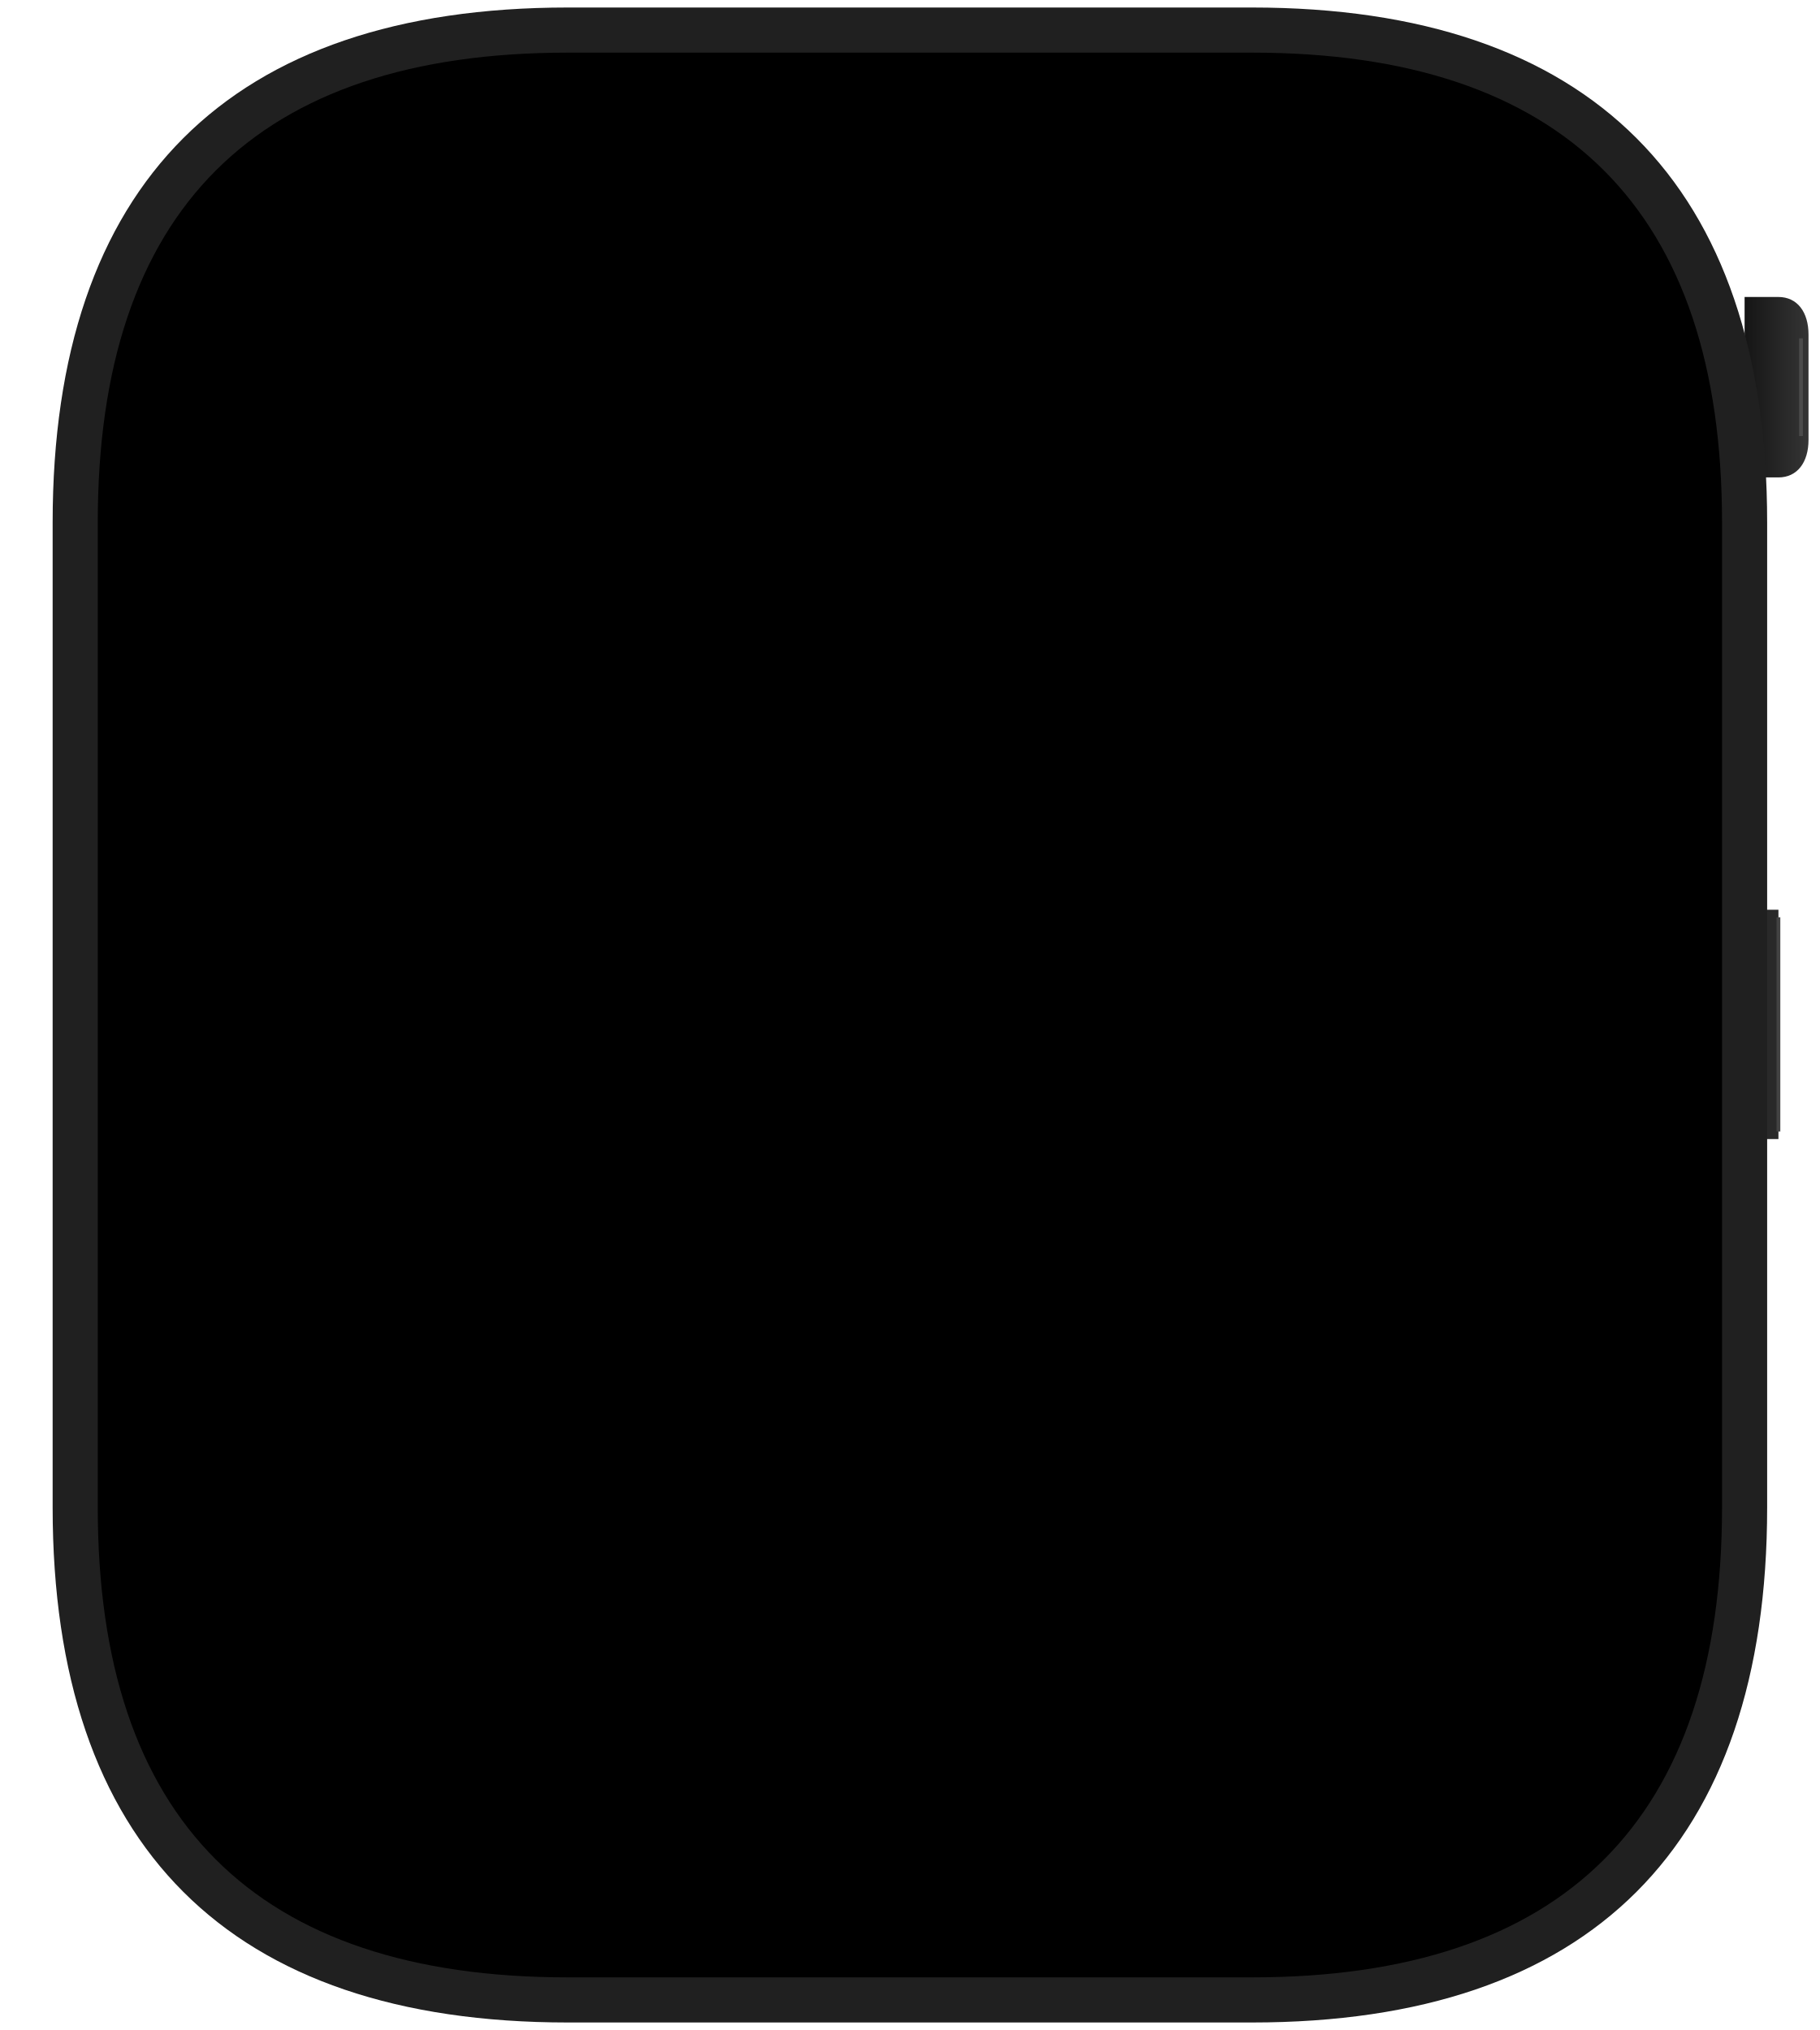
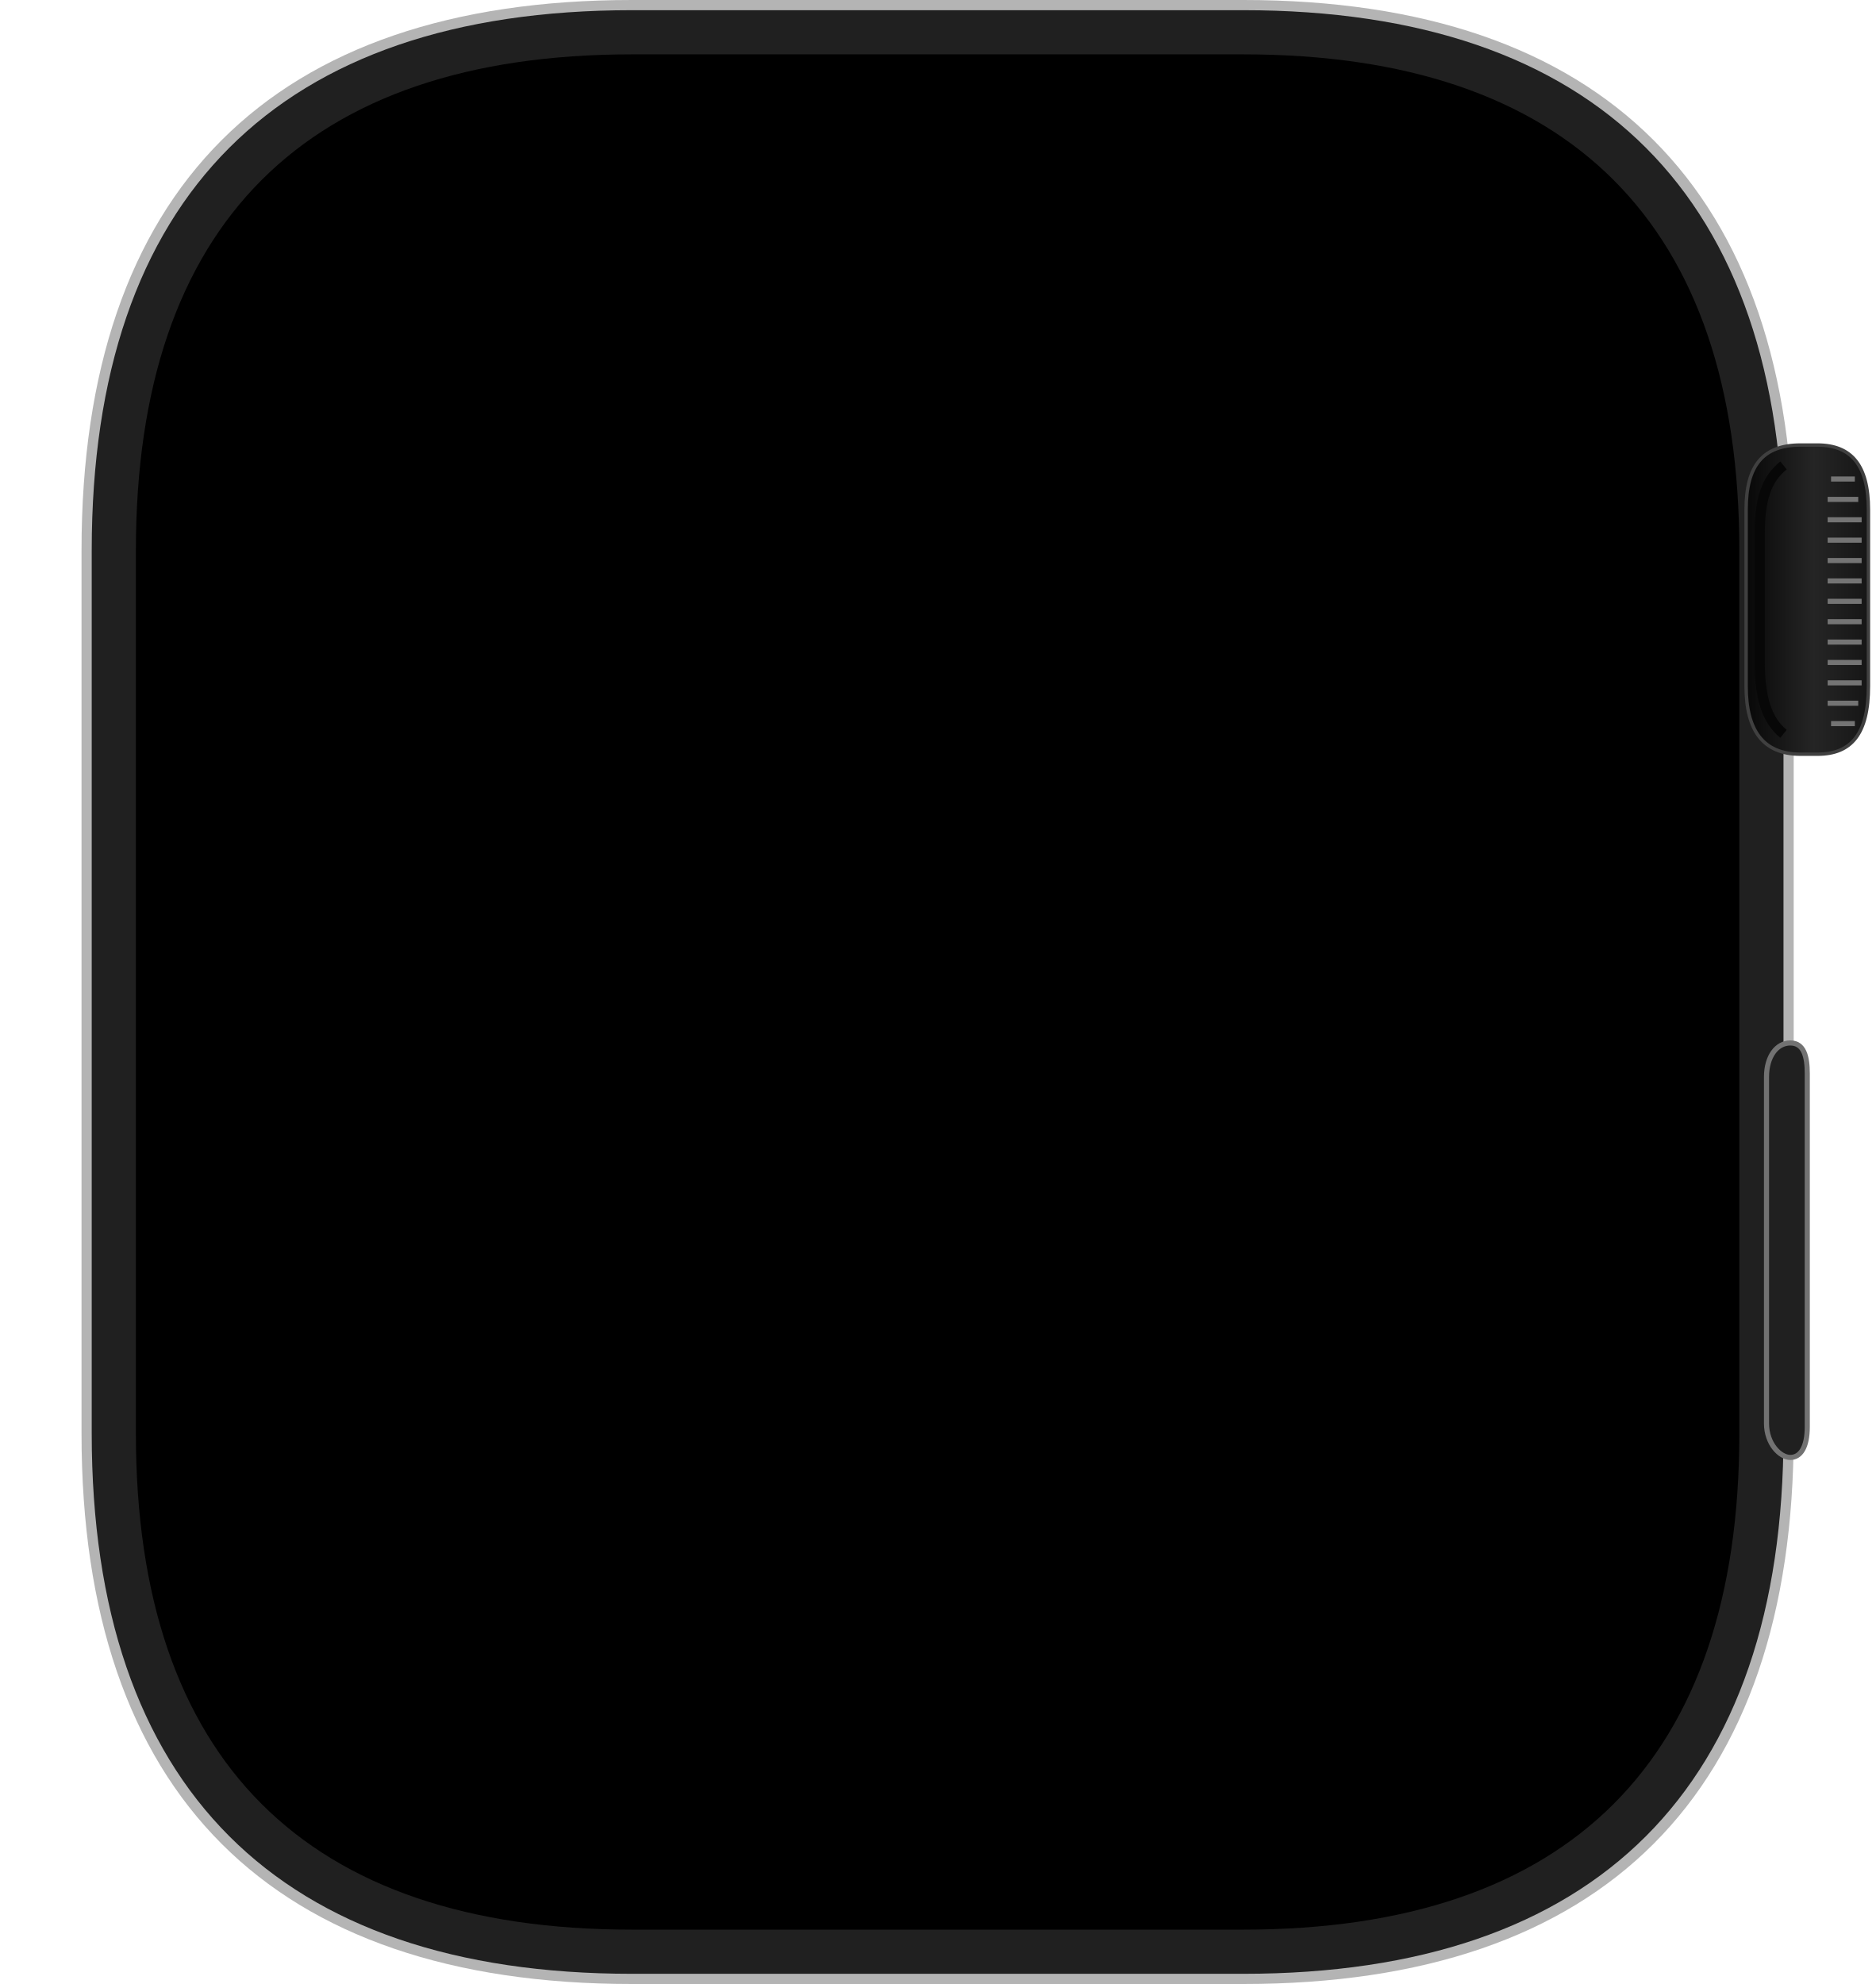
- <svg xmlns="http://www.w3.org/2000/svg" width="484" height="540" viewBox="0 0 484 540" preserveAspectRatio="none">
+ <svg xmlns="http://www.w3.org/2000/svg" width="552" height="584" viewBox="0 0 552 584" preserveAspectRatio="none">
  <defs>
    <linearGradient id="crown" x1="0" y1="0" x2="1" y2="0">
-       <stop stop-color="#151515" />
-       <stop offset=".6" stop-color="#282828" />
-       <stop offset="1" stop-color="#343434" />
+       <stop stop-color="#080808" />
+       <stop offset=".55" stop-color="#252525" />
+       <stop offset="1" stop-color="#161616" />
    </linearGradient>
  </defs>
-   <path d="M464 79h9c5 0 8 4 8 10v28c0 6-3 10-8 10h-9Z" fill="url(#crown)" />
-   <path d="M479 90v26" stroke="#4b4b4b" stroke-width="1" />
-   <path d="M465 242h8v61h-8Z" fill="#292929" />
-   <path d="M473 244v57" stroke="#434343" stroke-width="1" />
-   <path d="M151 2h182c90 0 137 47 137 137v262c0 90-47 137-137 137H151C61 538 14 491 14 401V139C14 49 61 2 151 2Z" fill="#202020" />
-   <path d="M151 14h182c83 0 125 42 125 125v262c0 83-42 125-125 125H151c-83 0-125-42-125-125V139C26 56 68 14 151 14Z" fill="#000" />
+   <path d="M186 0h180c106 0 162 56 162 162v260c0 106-56 162-162 162H186C80 584 24 528 24 422V162C24 56 80 0 186 0Z" fill="#b4b4b4" />
+   <path d="M186 3h180c104 0 159 55 159 159v260c0 104-55 159-159 159H186C82 581 27 526 27 422V162C27 58 82 3 186 3Z" fill="#202020" />
+   <path d="M186 16h180c96 0 146 50 146 146v260c0 96-50 146-146 146H186C90 568 40 518 40 422V162C40 66 90 16 186 16Z" fill="#000" />
+   <path d="M530 131h5c10 0 15 6 15 19v52c0 14-5 20-15 20h-5c-11 0-16-7-16-20v-52c0-13 5-19 16-19Z" fill="url(#crown)" stroke="#404040" stroke-width="1" />
+   <path d="M525 137c-5 4-7 10-7 20v38c0 10 2 17 7 21" fill="none" stroke="#070707" stroke-width="3" />
+   <path d="M539 141h7m-8 6h9m-9 6h10m-10 6h10m-10 6h10m-10 6h10m-10 6h10m-10 6h10m-10 6h10m-10 6h10m-10 6h10m-10 6h9m-8 6h7" stroke="#747474" stroke-width="1.5" />
+   <path d="M527 307c4 0 5 4 5 9v104c0 6-2 9-5 9s-7-4-7-10V317c0-6 3-10 7-10Z" fill="#202020" stroke="#727272" stroke-width="1.5" />
</svg>
